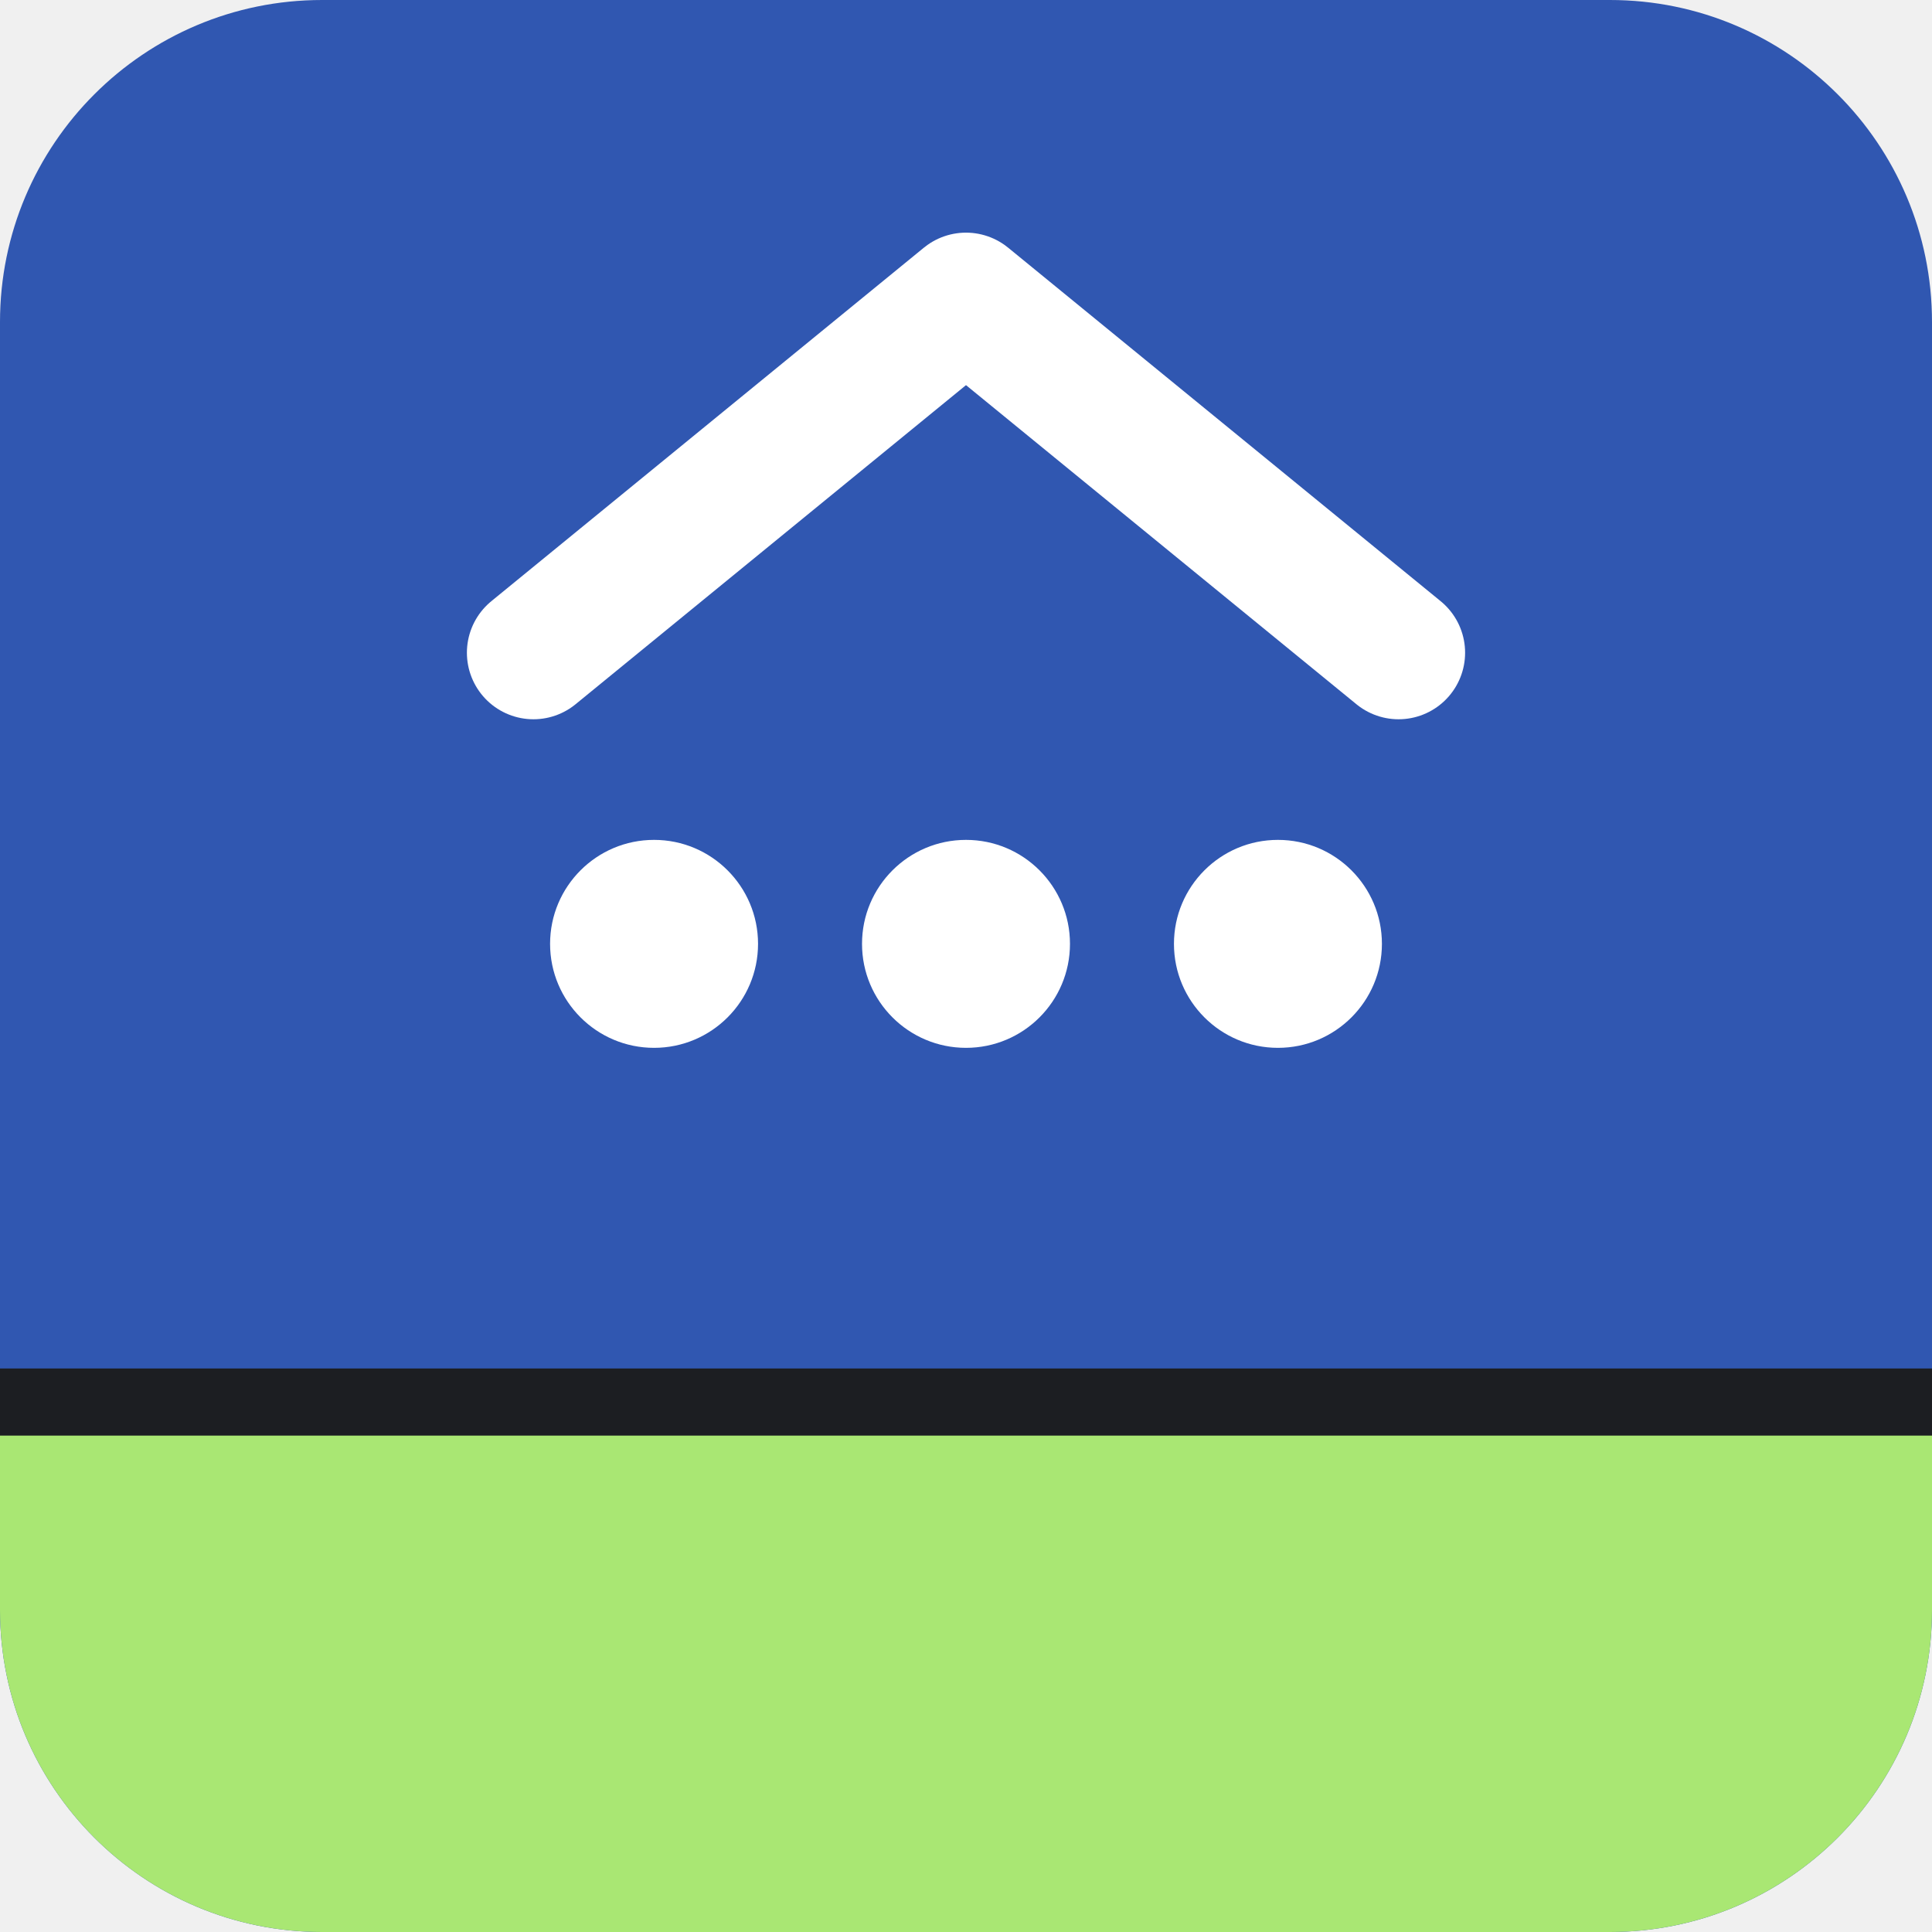
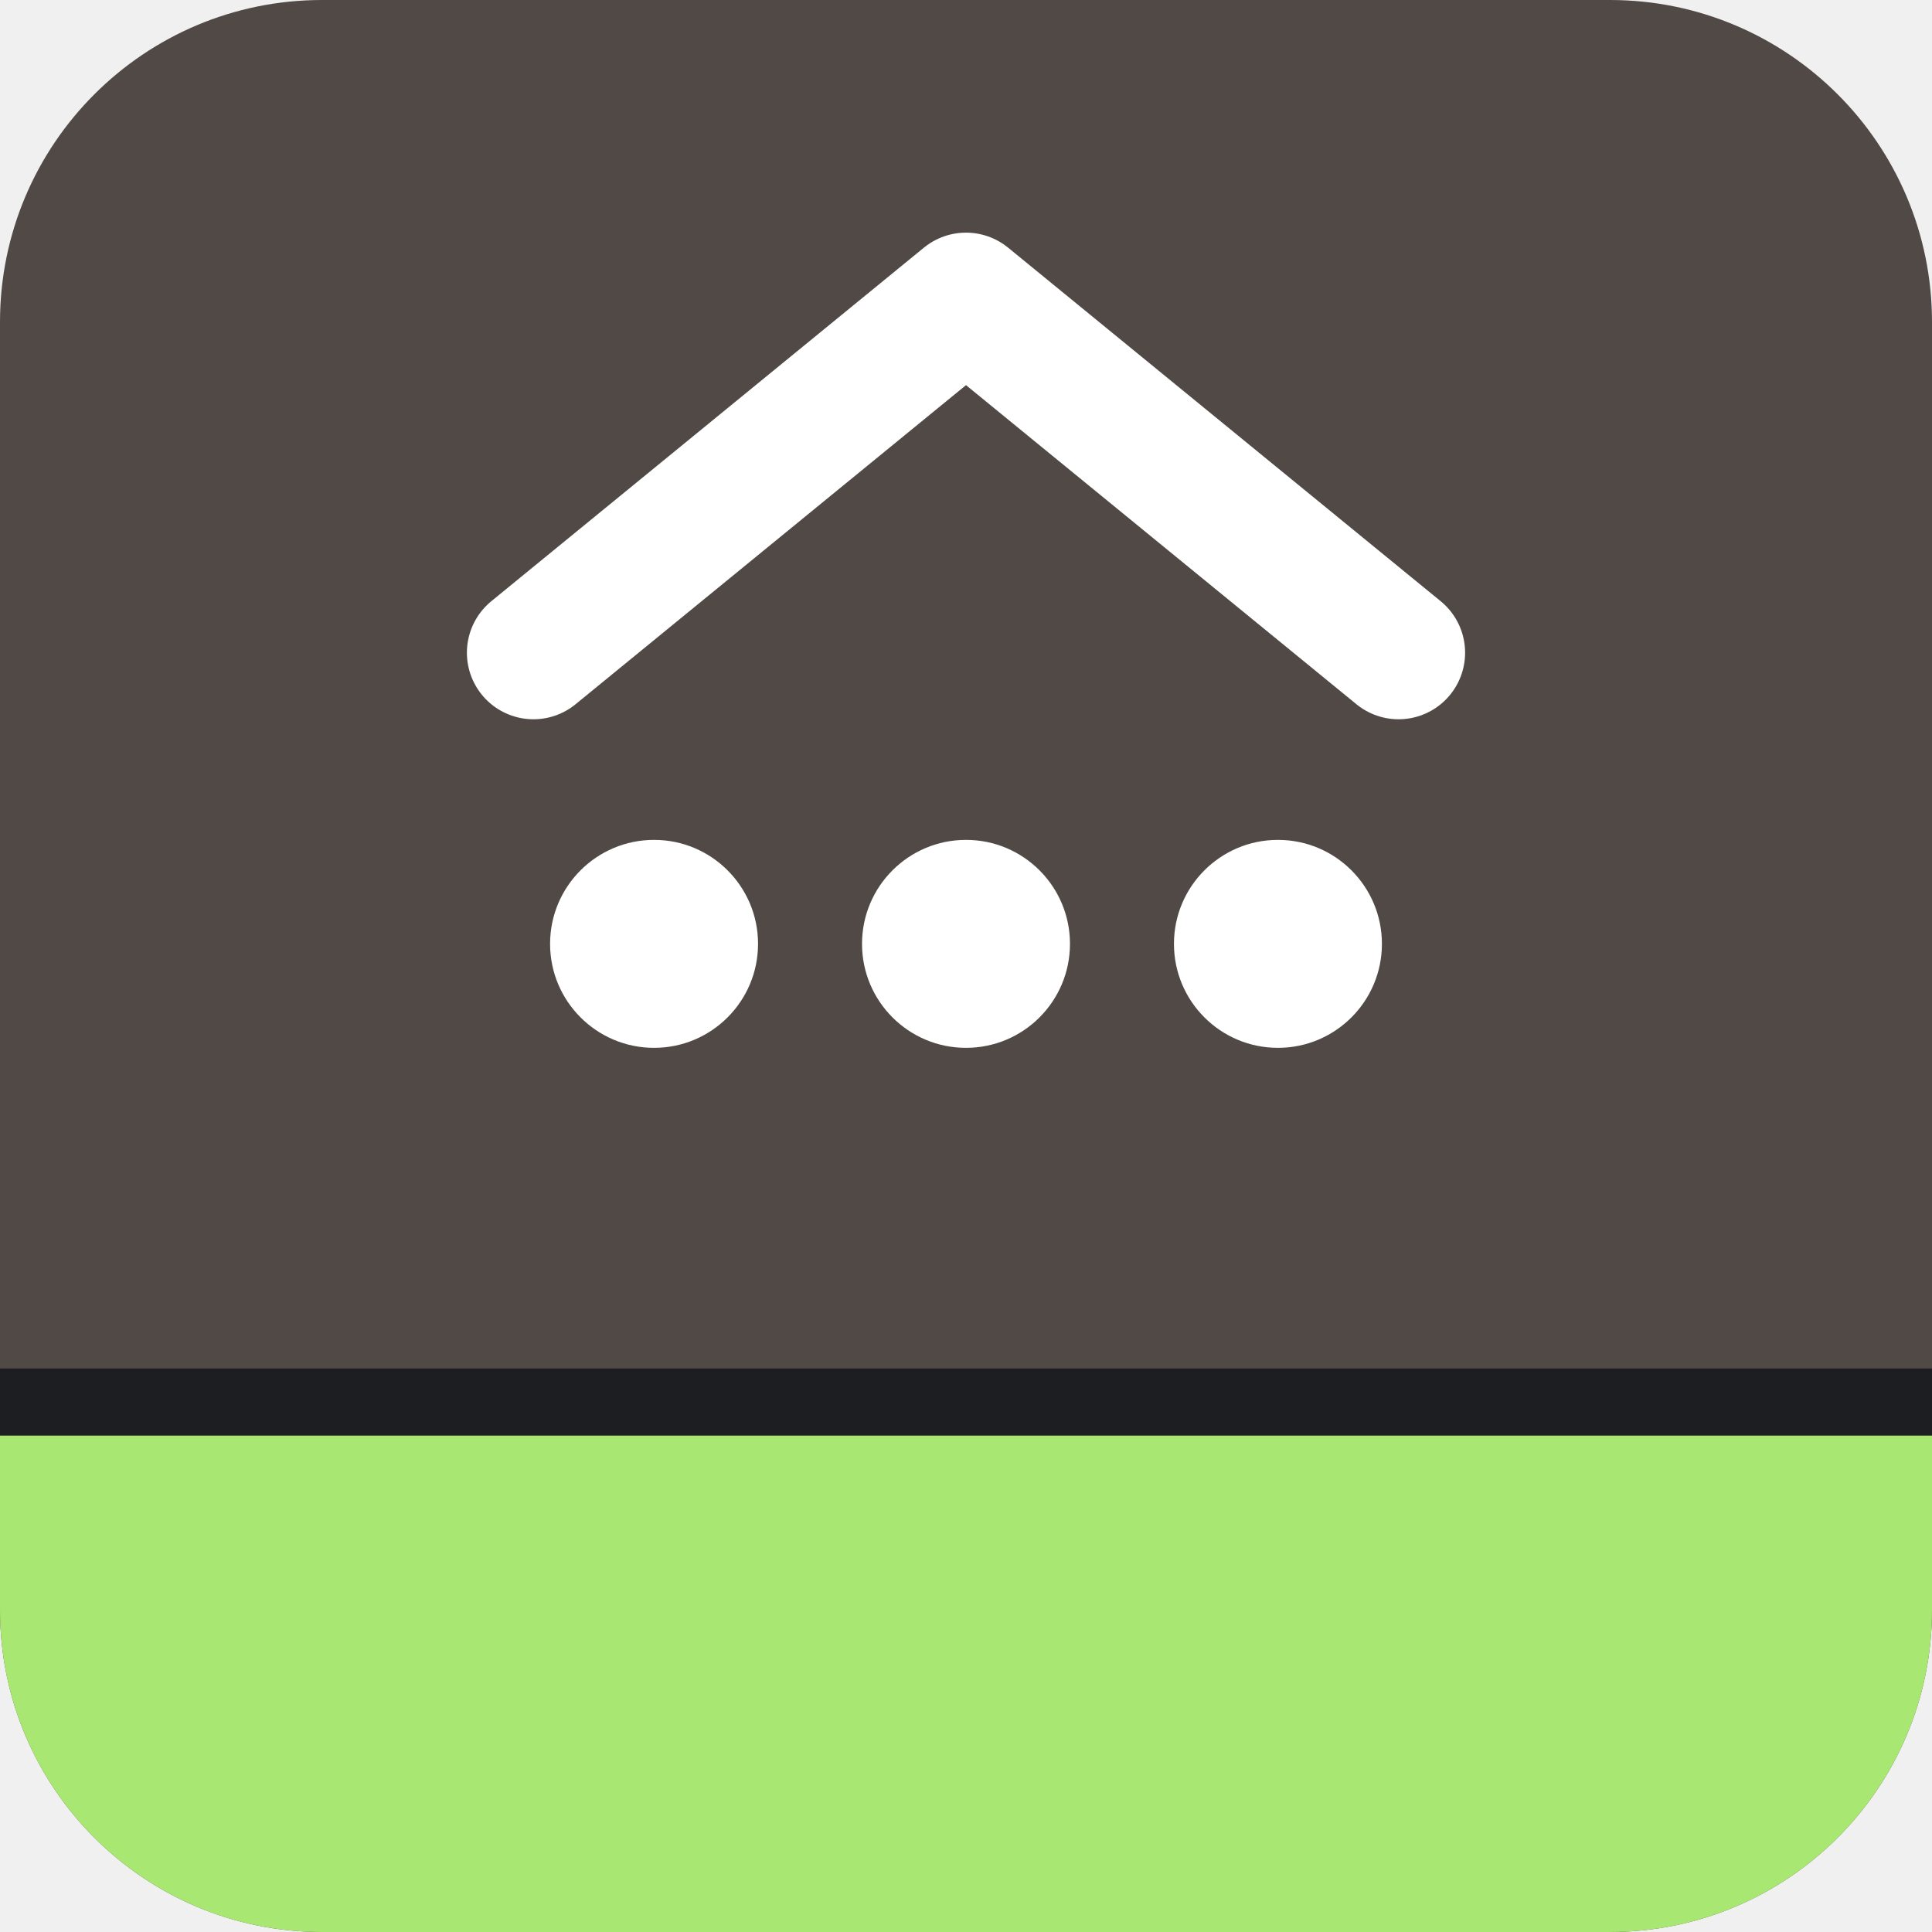
<svg xmlns="http://www.w3.org/2000/svg" viewBox="18 18 72 72" width="192" height="192">
  <clipPath id="m">
    <rect x="18" y="18" width="72" height="72" rx="12.002" />
  </clipPath>
  <g clip-path="url(#m)">
-     <rect width="108" height="108" fill="#3057B1" />
+     <rect width="108" height="108" fill="#514946" />
    <rect y="69" width="108" height="3" fill="#1C1E22" />
    <rect y="71.5" width="108" height="36.5" fill="#A9E773" />
    <g transform="translate(35.4 24.5) scale(1.55)">
      <path d="M1.6 11.5 L12 3 L22.4 11.5" fill="none" stroke="#FFFFFF" stroke-width="3.2" stroke-linecap="round" stroke-linejoin="round" />
      <path d="M2 18.5 A2.5 2.5 0 1 1 7 18.5 A2.5 2.5 0 1 1 2 18.5 Z" fill="#FFFFFF" />
      <path d="M9.5 18.5 A2.5 2.5 0 1 1 14.5 18.5 A2.5 2.5 0 1 1 9.5 18.5 Z" fill="#FFFFFF" />
      <path d="M17 18.5 A2.5 2.5 0 1 1 22 18.5 A2.5 2.5 0 1 1 17 18.5 Z" fill="#FFFFFF" />
    </g>
  </g>
</svg>
